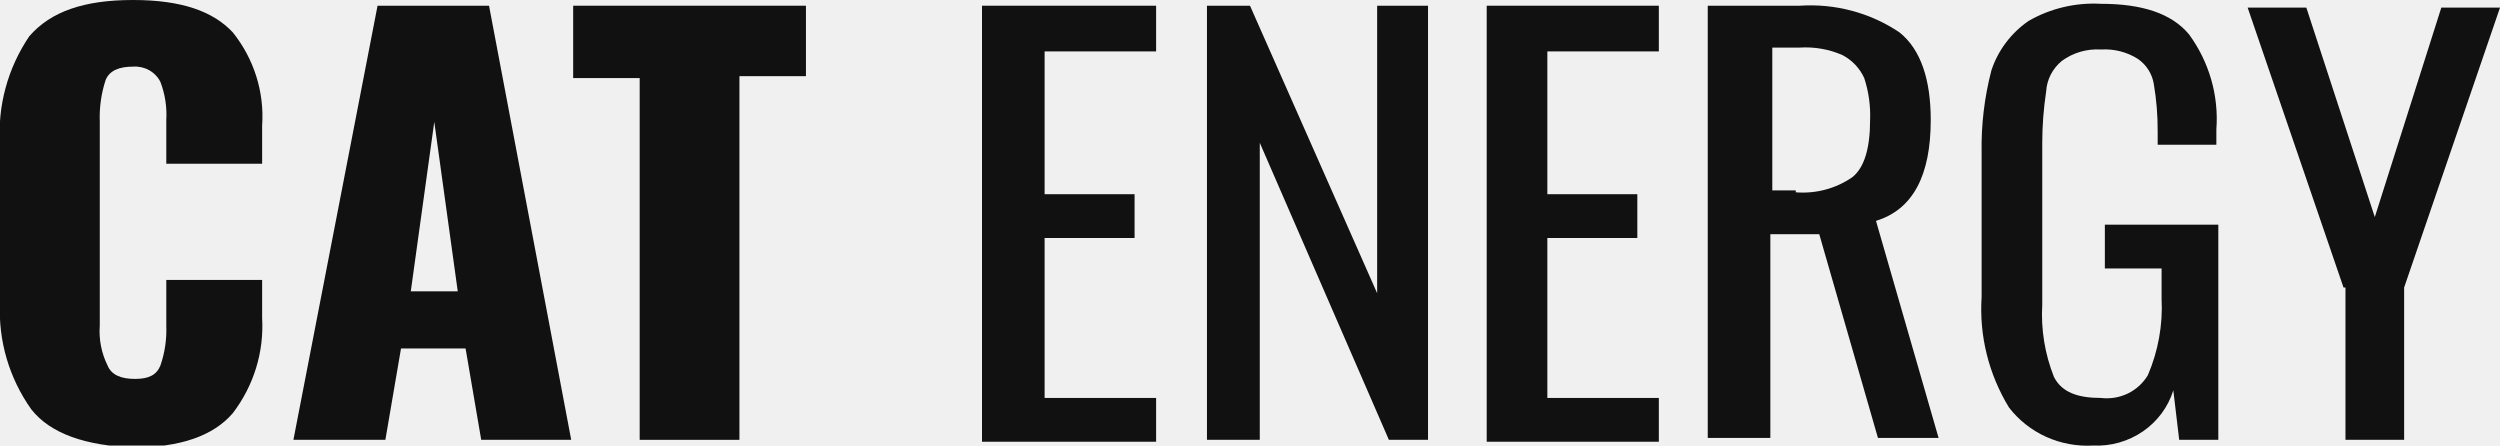
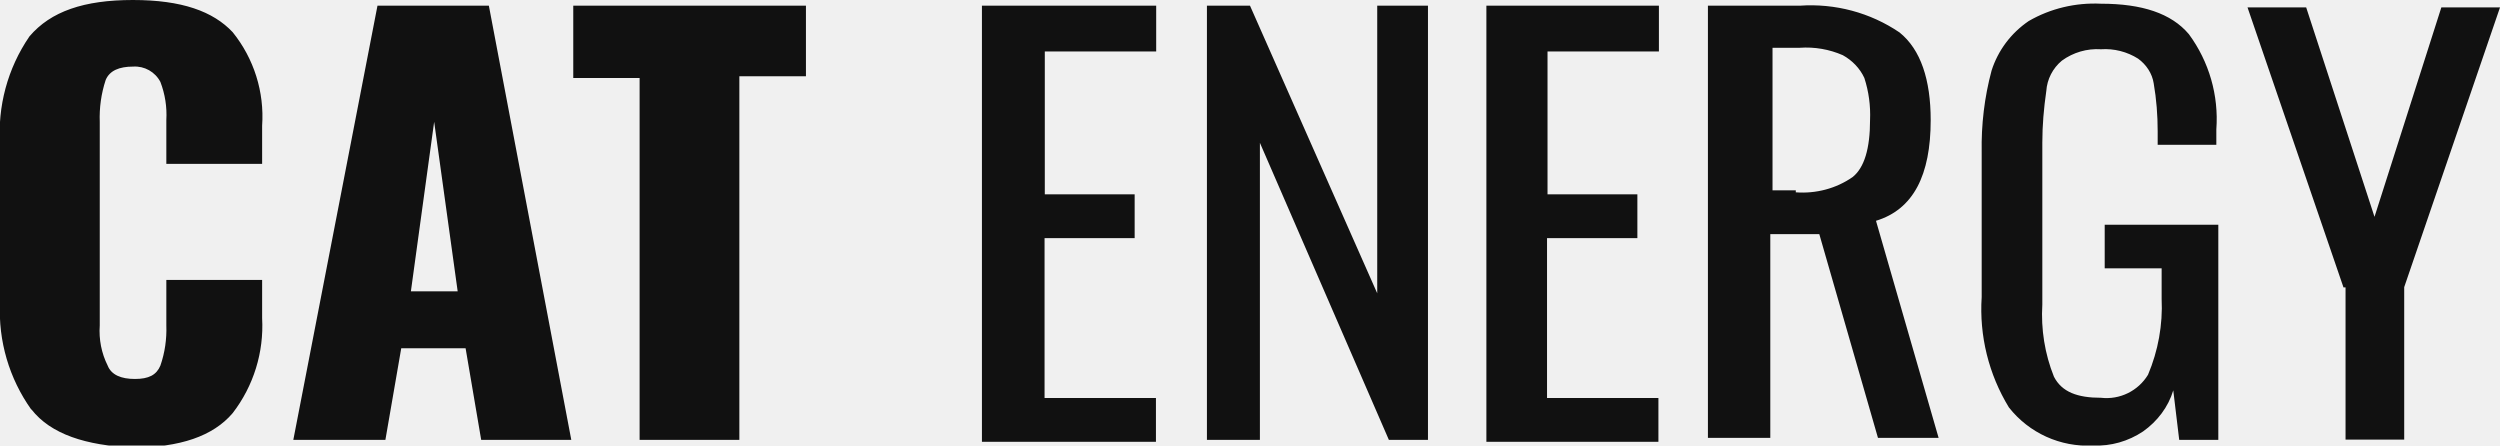
- <svg xmlns="http://www.w3.org/2000/svg" width="101" height="18" viewBox="0 0 101 18" fill="none">
-   <g clip-path="url(#clip0)">
-     <path d="M1.264 16.538C0.37 15.276 -0.075 13.763 1.02073e-05 12.231V5.846C-0.108 4.298 0.308 2.757 1.185 1.462C2.055 0.462 3.398 0 5.374 0C7.35 0 8.614 0.462 9.405 1.308C10.263 2.379 10.685 3.721 10.59 5.077V6.615H6.718V4.846C6.749 4.323 6.668 3.799 6.48 3.308C6.38 3.109 6.221 2.945 6.024 2.835C5.827 2.725 5.6 2.676 5.374 2.692C4.821 2.692 4.426 2.846 4.268 3.231C4.089 3.777 4.009 4.35 4.031 4.923V13.154C3.989 13.71 4.098 14.267 4.347 14.769C4.505 15.154 4.9 15.308 5.453 15.308C6.006 15.308 6.322 15.154 6.48 14.769C6.66 14.249 6.74 13.702 6.718 13.154V11.308H10.59V12.846C10.67 14.224 10.251 15.585 9.405 16.692C8.614 17.615 7.271 18.077 5.374 18.077C3.477 18 2.055 17.538 1.264 16.538Z" fill="#111111" />
-     <path d="M15.253 0.231H19.757L23.077 17.769H19.441L18.809 14.077H16.201L15.569 17.769H11.854L15.253 0.231ZM18.493 11.769L17.545 4.923L16.596 11.769H18.493Z" fill="#111111" />
-     <path d="M25.843 3.154H23.156V0.231H32.56V3.077H29.873V17.769H25.843V3.154Z" fill="#111111" />
-     <path d="M39.752 0.231H46.707V2.077H42.202V7.846H45.837V9.615H42.202V16.077H46.707V17.846H39.673V0.231H39.752Z" fill="#111111" />
-     <path d="M48.761 0.231H50.5L55.637 11.846V0.231H57.692V17.769H56.111L50.895 5.769V17.769H48.761V0.231Z" fill="#111111" />
-     <path d="M60.063 0.231H67.017V2.077H62.513V7.846H66.148V9.615H62.513V16.077H67.017V17.846H60.063V0.231Z" fill="#111111" />
-     <path d="M69.072 0.231H72.707C74.138 0.135 75.559 0.514 76.738 1.308C77.607 2 78.002 3.231 78.002 4.846C78.002 7.077 77.291 8.462 75.79 8.923L78.319 17.692H75.869L73.498 9.462H71.522V17.692H68.993V0.231H69.072ZM72.549 7.769C73.364 7.835 74.176 7.617 74.841 7.154C75.315 6.769 75.552 6 75.552 4.846C75.574 4.273 75.494 3.7 75.315 3.154C75.138 2.762 74.832 2.437 74.446 2.231C73.902 1.989 73.304 1.884 72.707 1.923H71.601V7.692H72.549V7.769Z" fill="#111111" />
-     <path d="M81.163 16.462C80.342 15.117 79.956 13.562 80.057 12V6.154C80.038 5.039 80.171 3.927 80.452 2.846C80.717 2.039 81.244 1.337 81.954 0.846C82.836 0.338 83.854 0.097 84.878 0.154C86.537 0.154 87.723 0.538 88.434 1.385C89.252 2.502 89.644 3.862 89.541 5.231V5.846H87.17V5.308C87.173 4.663 87.121 4.02 87.012 3.385C86.945 2.983 86.718 2.623 86.379 2.385C85.935 2.101 85.408 1.966 84.878 2C84.311 1.965 83.75 2.128 83.297 2.462C83.111 2.614 82.96 2.802 82.851 3.013C82.742 3.225 82.679 3.456 82.665 3.692C82.561 4.38 82.508 5.074 82.507 5.769V12.308C82.449 13.304 82.611 14.301 82.981 15.231C83.297 15.846 83.93 16.077 84.878 16.077C85.252 16.122 85.632 16.059 85.97 15.895C86.307 15.73 86.587 15.473 86.775 15.154C87.192 14.181 87.381 13.13 87.328 12.077V10.846H85.036V9.077H89.62V17.769H88.039L87.802 15.769C87.595 16.439 87.163 17.023 86.576 17.427C85.989 17.831 85.28 18.033 84.562 18C83.909 18.037 83.257 17.916 82.663 17.648C82.07 17.379 81.555 16.972 81.163 16.462Z" fill="#111111" />
-     <path d="M94.678 11.615L90.805 0.308H93.176L95.942 8.769L98.629 0.308H101L97.127 11.615V17.769H94.757V11.615H94.678Z" fill="#111111" />
+ <svg xmlns="http://www.w3.org/2000/svg" width="101" height="18" fill="none">
+   <g clip-path="url(#clip0)" fill="#111">
+     <path d="M1.26 16.54A6.86 6.86 0 010 12.24v-6.4C-.1 4.3.3 2.77 1.19 1.47 2.05.46 3.39 0 5.37 0 7.35 0 8.61.46 9.4 1.3a5.42 5.42 0 011.19 3.78v1.54H6.72V4.85a3.7 3.7 0 00-.24-1.54 1.16 1.16 0 00-1.1-.62c-.56 0-.95.16-1.11.54a4.85 4.85 0 00-.24 1.7v8.22c-.04.56.07 1.12.32 1.62.15.38.55.54 1.1.54.56 0 .87-.16 1.03-.54.18-.52.26-1.07.24-1.62v-1.84h3.87v1.54a5.77 5.77 0 01-1.19 3.84c-.79.93-2.13 1.39-4.03 1.39-1.9-.08-3.32-.54-4.1-1.54zM15.25.23h4.5l3.33 17.54h-3.64l-.63-3.7h-2.6l-.64 3.7h-3.72L15.25.23zm3.24 11.54l-.95-6.85-.94 6.85h1.9zM25.84 3.15h-2.68V.23h9.4v2.85h-2.69v14.69h-4.03V3.15zM39.75.23h6.96v1.85h-4.5v5.77h3.63v1.77H42.2v6.46h4.5v1.77h-7.03V.23h.08zM48.76.23h1.74l5.14 11.62V.23h2.05v17.54h-1.58l-5.21-12v12h-2.14V.23zM60.06.23h6.96v1.85h-4.5v5.77h3.63v1.77H62.5v6.46h4.5v1.77h-6.95V.23zM69.07.23h3.64c1.43-.1 2.85.28 4.03 1.08C77.6 2 78 3.23 78 4.85c0 2.23-.7 3.61-2.21 4.07l2.53 8.77h-2.45L73.5 9.46h-1.98v8.23H69V.23h.08zm3.48 7.54c.81.06 1.63-.15 2.3-.62.47-.38.7-1.15.7-2.3a4.85 4.85 0 00-.23-1.7c-.18-.39-.49-.71-.87-.92a3.69 3.69 0 00-1.74-.3h-1.1v5.76h.94v.08zM81.16 16.46a7.61 7.61 0 01-1.1-4.46V6.15c-.02-1.11.11-2.22.4-3.3.26-.81.78-1.51 1.5-2 .88-.51 1.9-.75 2.92-.7 1.66 0 2.84.39 3.55 1.23a5.77 5.77 0 011.11 3.85v.62h-2.37V5.3c0-.65-.05-1.29-.16-1.93-.06-.4-.3-.76-.63-1a2.5 2.5 0 00-1.5-.38 2.42 2.42 0 00-1.58.46 1.75 1.75 0 00-.63 1.23c-.1.69-.16 1.38-.16 2.08v6.54c-.06 1 .1 2 .47 2.92.32.62.95.85 1.9.85a1.96 1.96 0 001.9-.93c.41-.97.6-2.02.55-3.07v-1.23h-2.3V9.08h4.59v8.69h-1.58l-.24-2c-.2.67-.64 1.25-1.22 1.66-.6.4-1.3.6-2.02.57a4.05 4.05 0 01-3.4-1.54zM94.68 11.62L90.8.3h2.37l2.76 8.46L98.63.3H101l-3.87 11.3v6.16h-2.37v-6.15h-.08z" />
  </g>
  <defs>
    <clipPath id="clip0">
-       <rect width="101" height="18" fill="white" />
+       <path fill="#fff" d="M0 0h101v18H0z" />
    </clipPath>
  </defs>
</svg>
